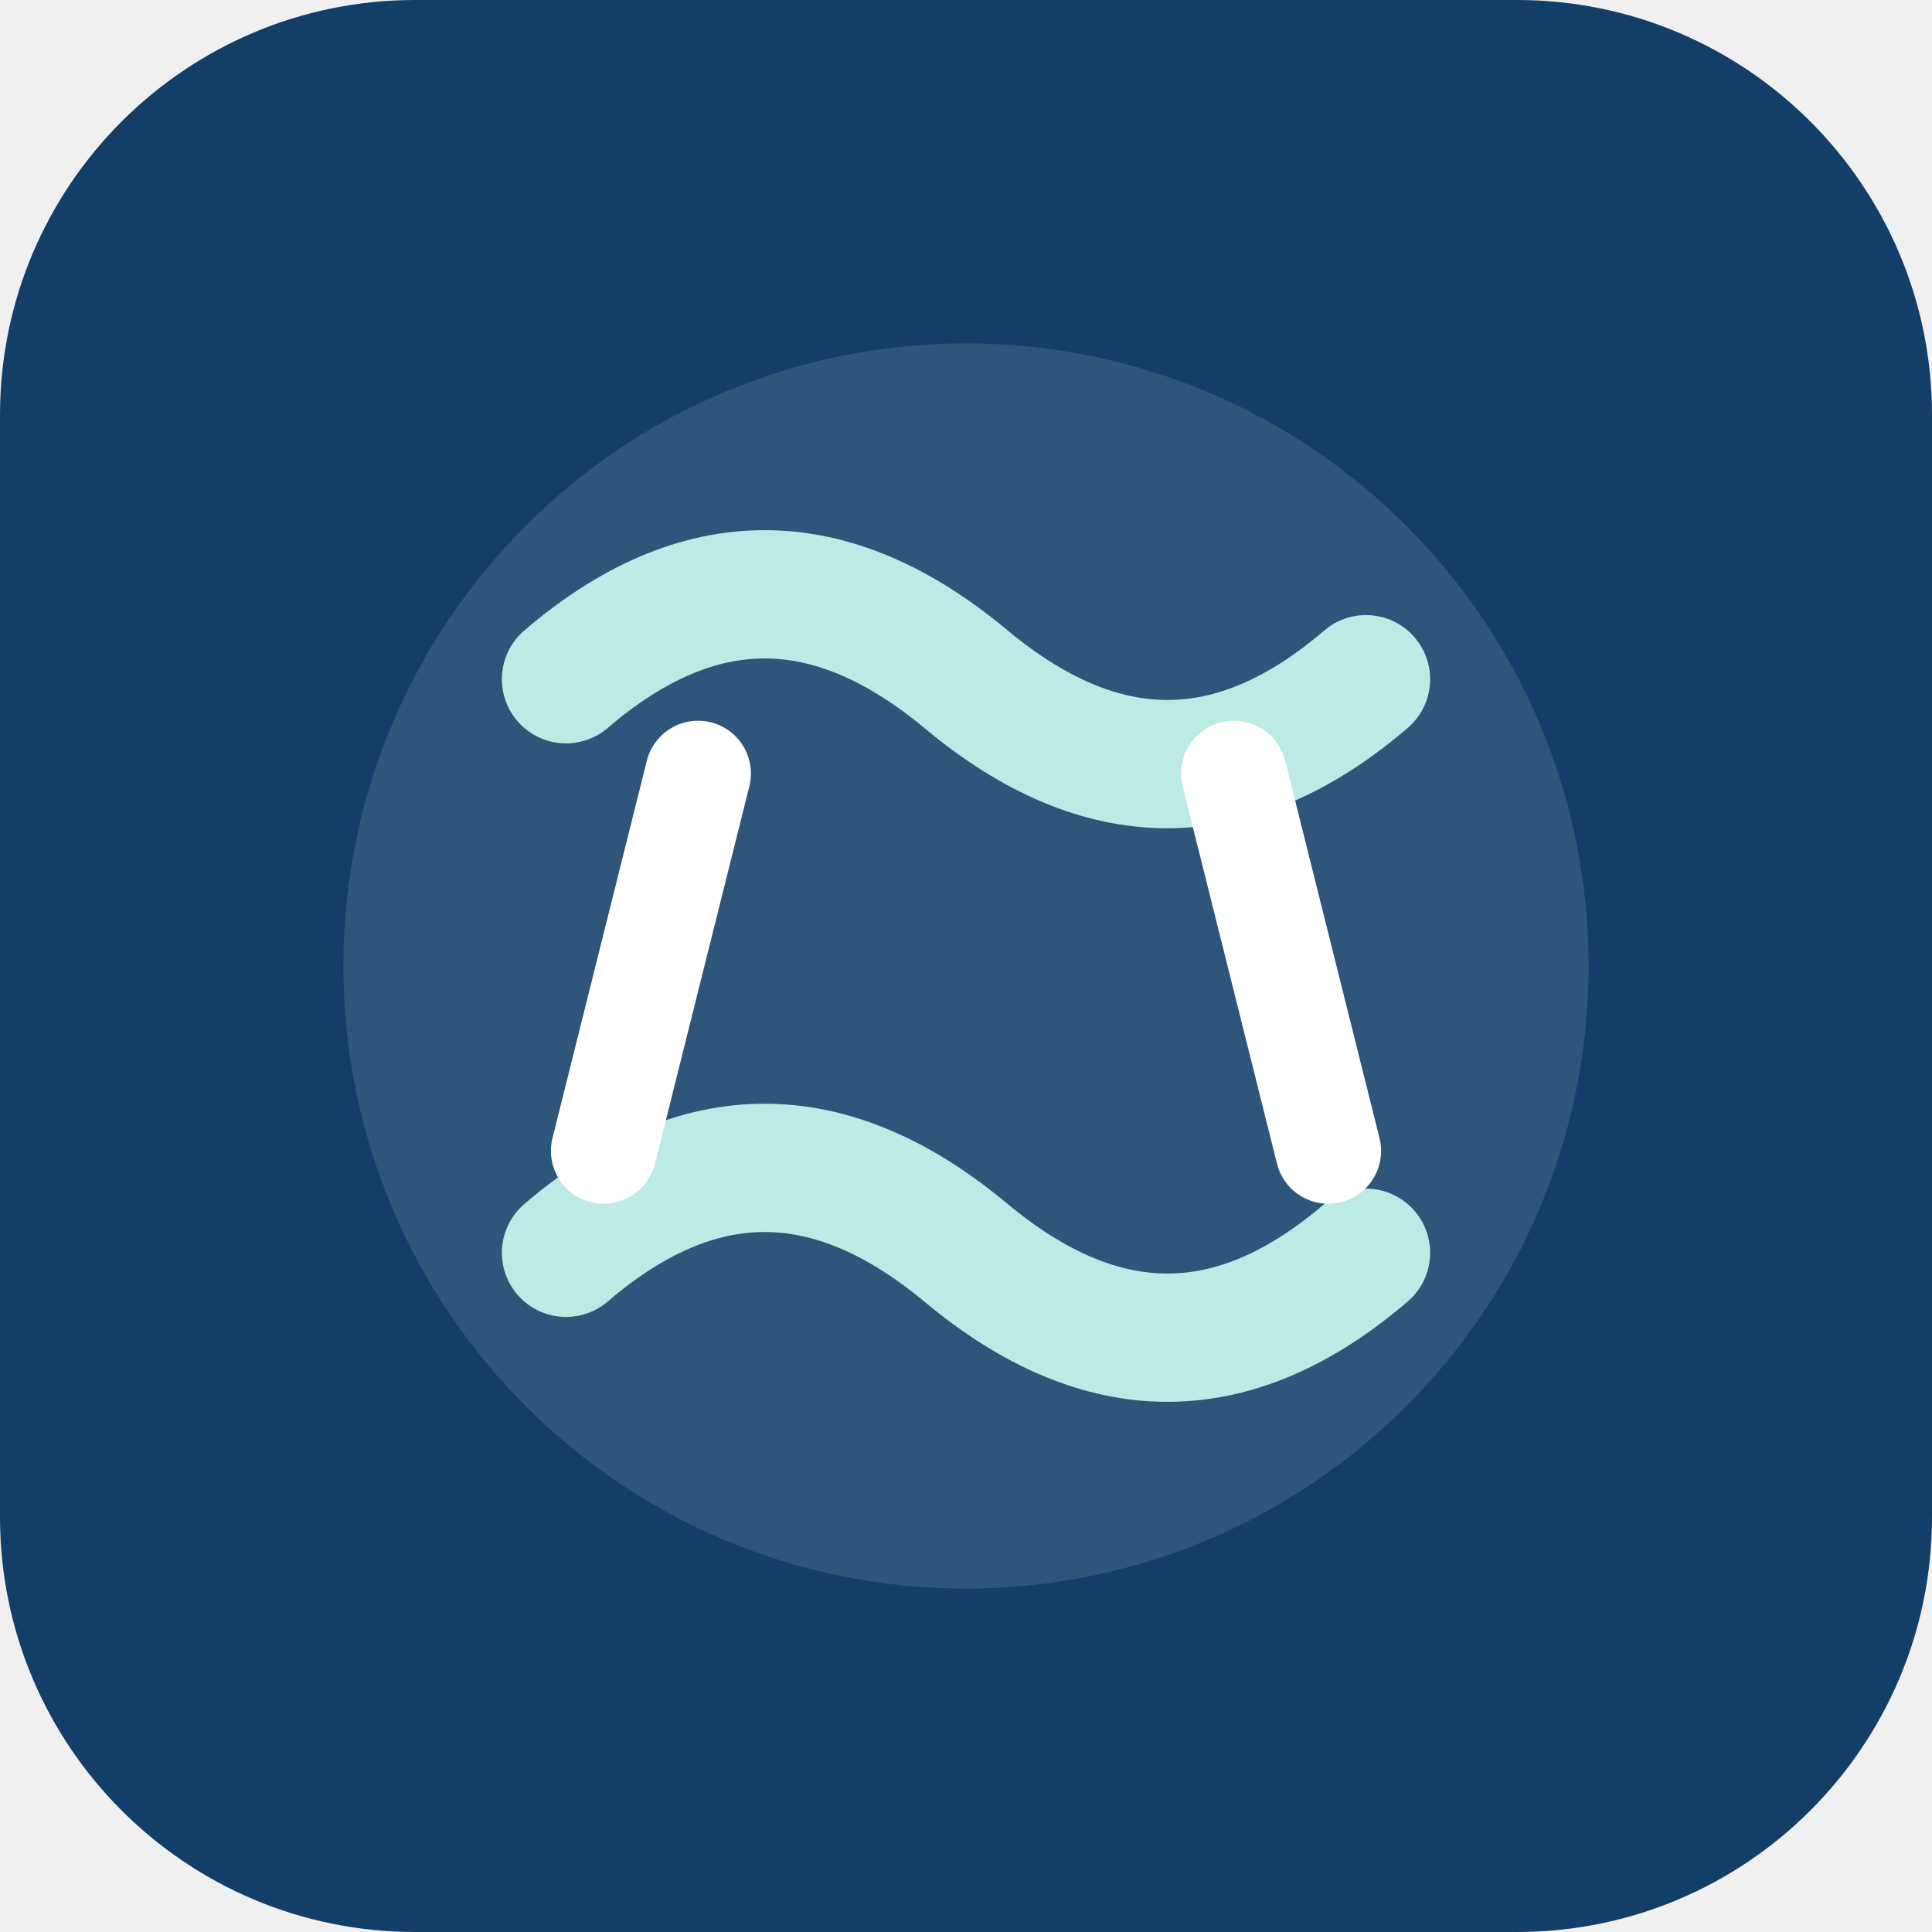
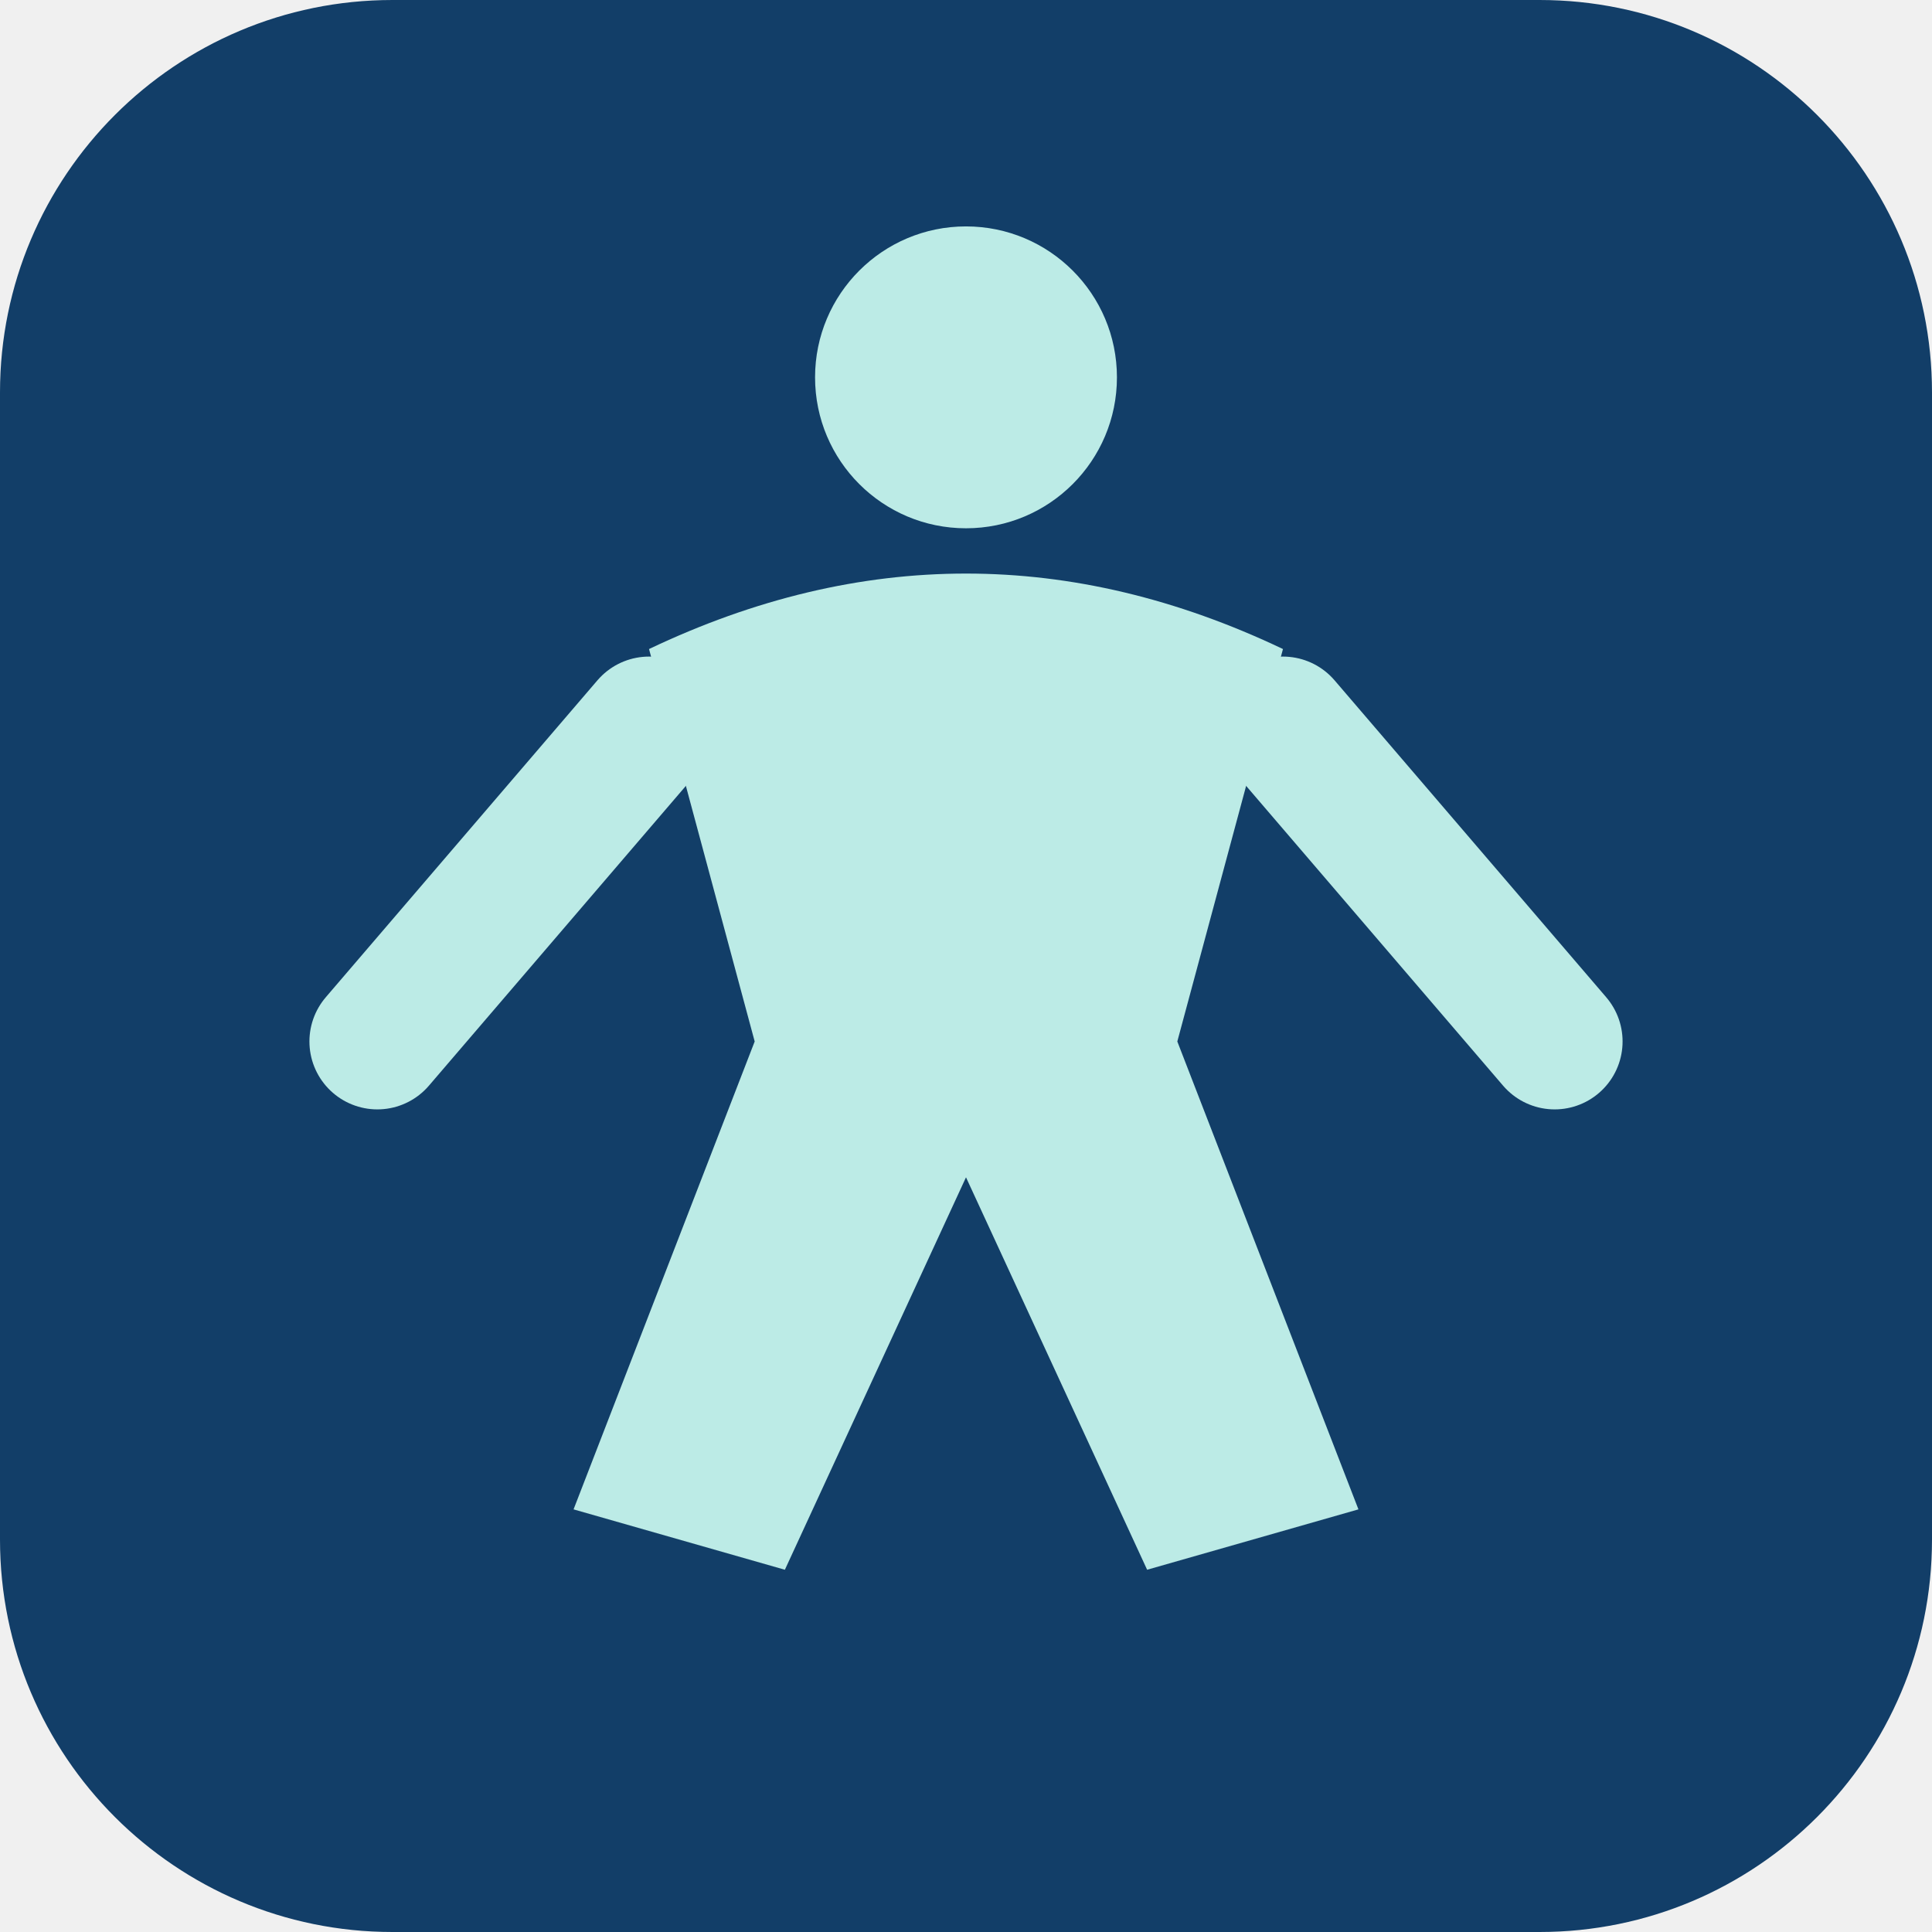
- <svg xmlns="http://www.w3.org/2000/svg" viewBox="0 0 512 512">
-   <rect width="512" height="512" rx="110" fill="#123e68" />
-   <circle cx="256" cy="256" r="165" fill="#fff" opacity=".12" />
-   <path d="M150 180c35-30 70-30 106 0s71 30 106 0M150 332c35-30 70-30 106 0s71 30 106 0" fill="none" stroke="#bcebe6" stroke-width="34" stroke-linecap="round" />
-   <path d="M185 205l-25 100m167-100l25 100" stroke="#fff" stroke-width="28" stroke-linecap="round" />
+ <svg xmlns="http://www.w3.org/2000/svg" viewBox="0 0 128 128">
+   <rect width="128" height="128" rx="26" fill="#123e68" />
+   <circle cx="64" cy="25" r="10" fill="#bcebe6" />
+   <path d="M43 43 Q64 33 85 43 L78 69 L90 100 L76 104 L64 78 L52 104 L38 100 L50 69 Z" fill="#bcebe6" />
+   <path d="M43 48 L25 69 M85 48 L103 69" stroke="#bcebe6" stroke-width="9" stroke-linecap="round" />
</svg>
